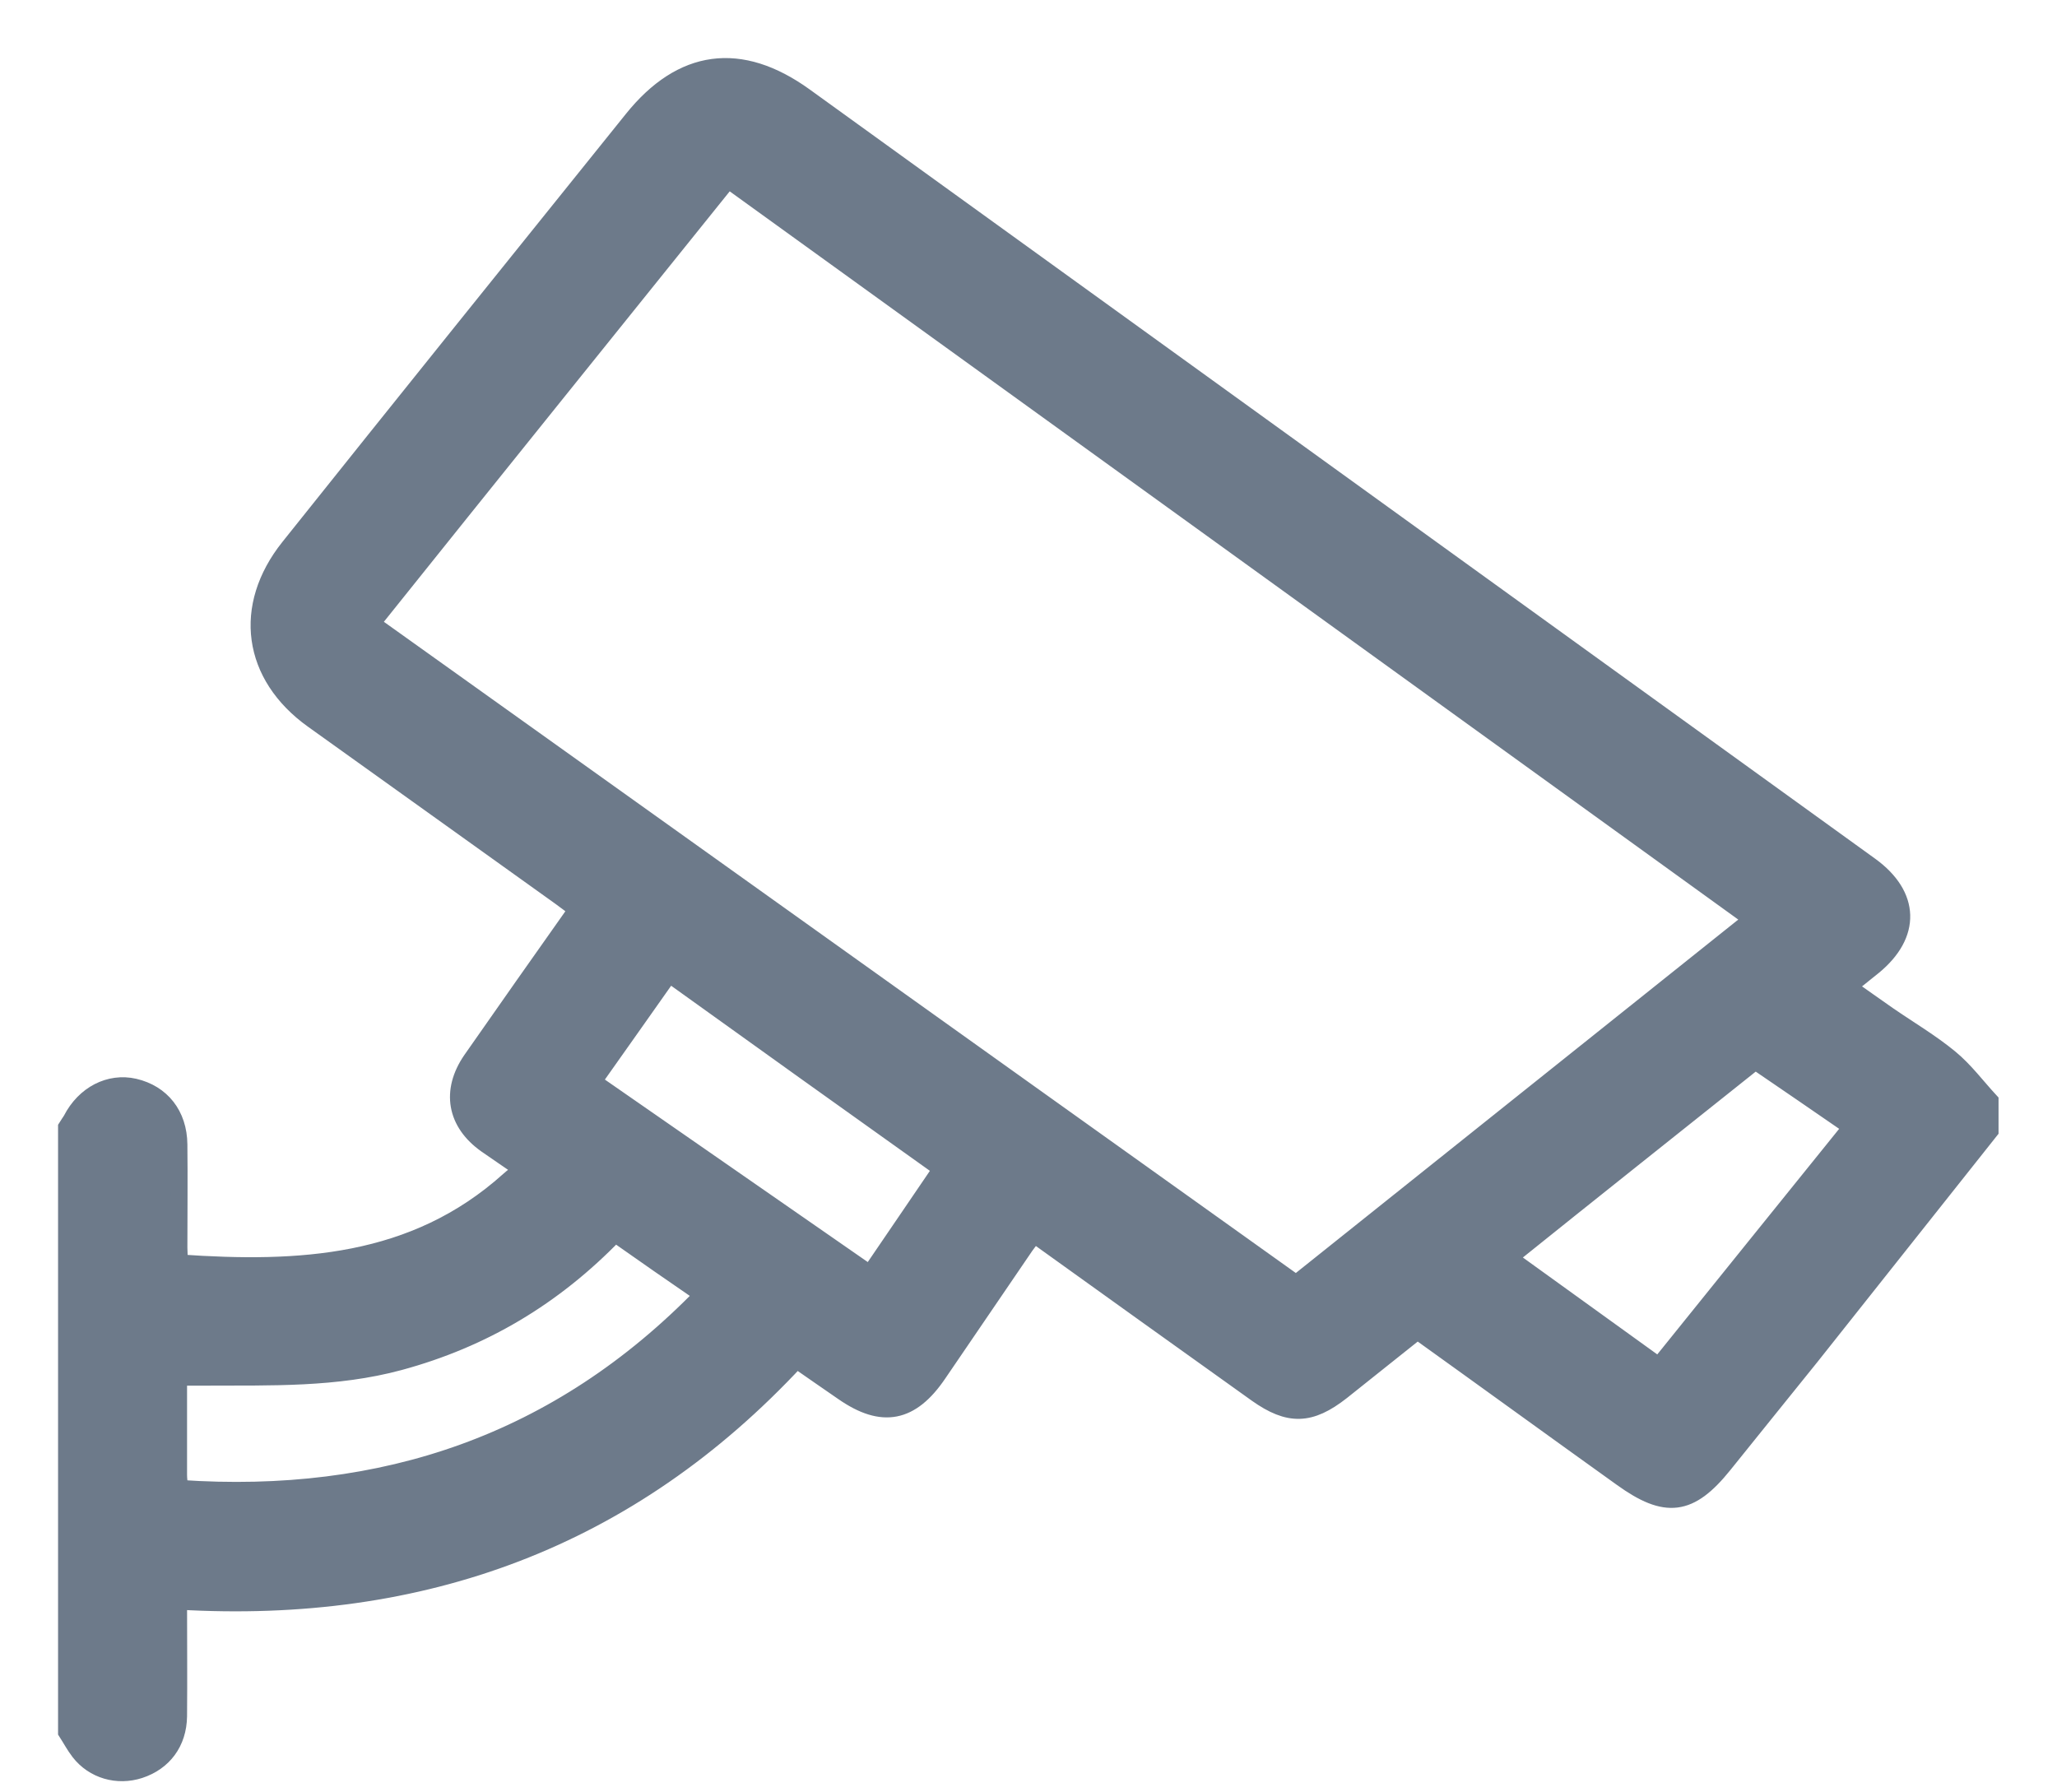
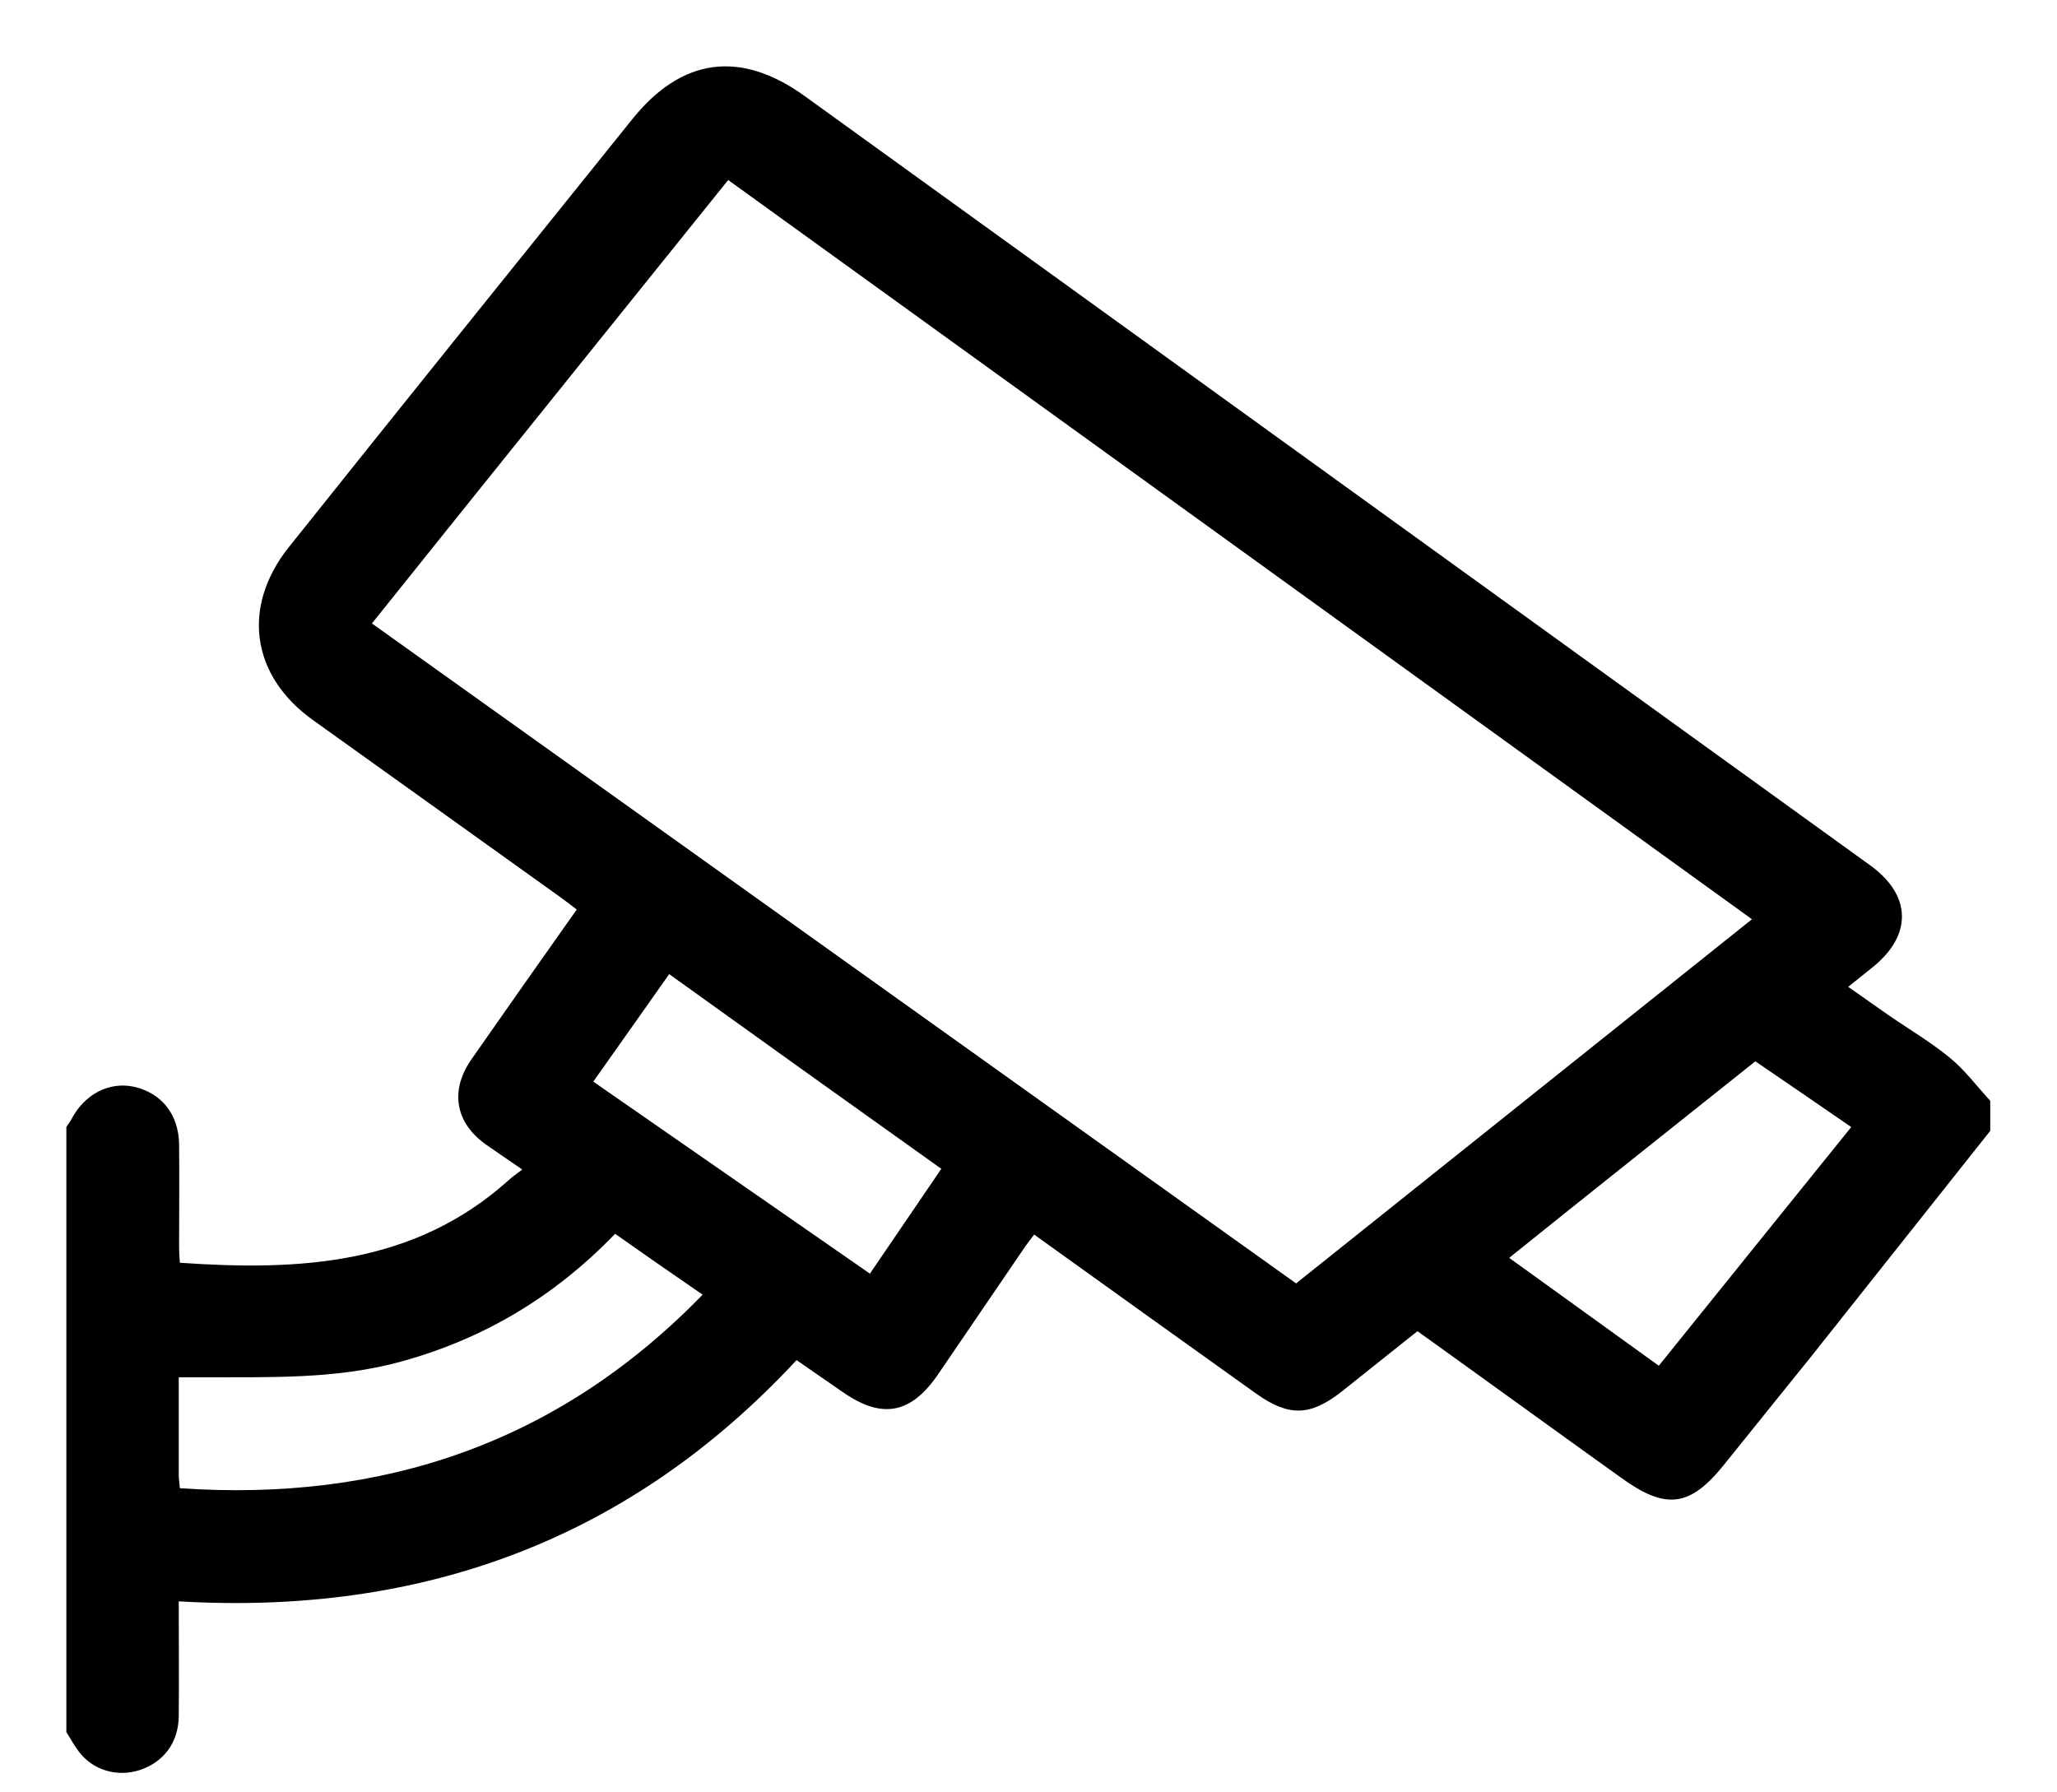
- <svg xmlns="http://www.w3.org/2000/svg" width="31" height="27" viewBox="0 0 31 27" fill="none">
-   <path d="M29.994 17.043C29.094 18.176 28.193 19.314 27.293 20.447C26.856 20.991 26.415 21.534 25.979 22.078C25.469 22.712 25.106 22.758 24.438 22.276C23.418 21.546 22.404 20.809 21.362 20.062C20.977 20.367 20.598 20.673 20.218 20.974C19.748 21.342 19.425 21.353 18.938 21.008C17.828 20.215 16.712 19.416 15.585 18.606C15.523 18.691 15.466 18.759 15.415 18.838C14.99 19.461 14.565 20.084 14.141 20.707C13.733 21.308 13.297 21.393 12.708 20.985C12.475 20.826 12.243 20.662 12.005 20.498C9.49 23.205 6.364 24.349 2.694 24.134C2.694 24.74 2.699 25.307 2.694 25.867C2.688 26.264 2.467 26.558 2.104 26.677C1.77 26.785 1.408 26.683 1.193 26.405C1.119 26.309 1.062 26.201 1 26.105C1 23.064 1 20.028 1 16.986C1.023 16.947 1.051 16.913 1.074 16.873C1.272 16.488 1.651 16.295 2.025 16.38C2.439 16.476 2.694 16.799 2.699 17.247C2.705 17.768 2.699 18.283 2.699 18.804C2.699 18.878 2.705 18.951 2.711 19.031C4.506 19.155 6.239 19.07 7.667 17.785C7.723 17.734 7.78 17.694 7.871 17.626C7.667 17.485 7.497 17.371 7.327 17.252C6.862 16.924 6.777 16.442 7.1 15.972C7.621 15.225 8.148 14.477 8.692 13.707C8.601 13.639 8.522 13.576 8.443 13.52C7.202 12.63 5.956 11.741 4.716 10.852C3.781 10.184 3.639 9.141 4.353 8.246C6.075 6.088 7.803 3.942 9.53 1.795C10.272 0.872 11.156 0.747 12.13 1.45C15.976 4.225 19.822 7.006 23.668 9.781C25.174 10.869 26.681 11.956 28.188 13.044C28.805 13.491 28.822 14.086 28.233 14.568C28.114 14.664 28.001 14.755 27.853 14.873C28.069 15.021 28.261 15.162 28.459 15.298C28.771 15.513 29.099 15.706 29.388 15.944C29.615 16.131 29.79 16.369 29.994 16.59C29.994 16.737 29.994 16.89 29.994 17.043ZM19.533 19.342C21.821 17.513 24.098 15.695 26.403 13.854C21.249 10.133 16.123 6.428 10.974 2.713C9.185 4.939 7.4 7.153 5.605 9.396C10.261 12.721 14.894 16.029 19.533 19.342ZM9.27 18.595C8.346 19.552 7.276 20.186 6.024 20.526C5.061 20.787 4.081 20.753 3.101 20.758C2.971 20.758 2.846 20.758 2.694 20.758C2.694 21.274 2.694 21.755 2.694 22.231C2.694 22.293 2.705 22.361 2.711 22.429C5.775 22.639 8.42 21.744 10.589 19.512C10.136 19.201 9.711 18.906 9.27 18.595ZM24.999 20.583C25.973 19.376 26.924 18.192 27.899 16.986C27.406 16.646 26.936 16.323 26.454 15.995C25.22 16.98 23.99 17.955 22.744 18.957C23.503 19.507 24.24 20.033 24.999 20.583ZM8.941 16.301C10.346 17.275 11.722 18.232 13.11 19.195C13.478 18.657 13.823 18.147 14.186 17.615C12.81 16.635 11.456 15.666 10.085 14.681C9.7 15.225 9.332 15.751 8.941 16.301Z" fill="#6D7A8A" stroke="#6D7A8A" stroke-width="0.25" />
+ <svg xmlns="http://www.w3.org/2000/svg" width="31" height="27" viewBox="0 0 31 27">
+   <path d="M29.994 17.043C29.094 18.176 28.193 19.314 27.293 20.447C26.856 20.991 26.415 21.534 25.979 22.078C25.469 22.712 25.106 22.758 24.438 22.276C23.418 21.546 22.404 20.809 21.362 20.062C20.977 20.367 20.598 20.673 20.218 20.974C19.748 21.342 19.425 21.353 18.938 21.008C17.828 20.215 16.712 19.416 15.585 18.606C15.523 18.691 15.466 18.759 15.415 18.838C14.99 19.461 14.565 20.084 14.141 20.707C13.733 21.308 13.297 21.393 12.708 20.985C12.475 20.826 12.243 20.662 12.005 20.498C9.49 23.205 6.364 24.349 2.694 24.134C2.694 24.74 2.699 25.307 2.694 25.867C2.688 26.264 2.467 26.558 2.104 26.677C1.77 26.785 1.408 26.683 1.193 26.405C1.119 26.309 1.062 26.201 1 26.105C1 23.064 1 20.028 1 16.986C1.023 16.947 1.051 16.913 1.074 16.873C1.272 16.488 1.651 16.295 2.025 16.38C2.439 16.476 2.694 16.799 2.699 17.247C2.705 17.768 2.699 18.283 2.699 18.804C2.699 18.878 2.705 18.951 2.711 19.031C4.506 19.155 6.239 19.07 7.667 17.785C7.723 17.734 7.78 17.694 7.871 17.626C7.667 17.485 7.497 17.371 7.327 17.252C6.862 16.924 6.777 16.442 7.1 15.972C7.621 15.225 8.148 14.477 8.692 13.707C8.601 13.639 8.522 13.576 8.443 13.52C7.202 12.63 5.956 11.741 4.716 10.852C3.781 10.184 3.639 9.141 4.353 8.246C6.075 6.088 7.803 3.942 9.53 1.795C10.272 0.872 11.156 0.747 12.13 1.45C15.976 4.225 19.822 7.006 23.668 9.781C25.174 10.869 26.681 11.956 28.188 13.044C28.805 13.491 28.822 14.086 28.233 14.568C28.114 14.664 28.001 14.755 27.853 14.873C28.069 15.021 28.261 15.162 28.459 15.298C28.771 15.513 29.099 15.706 29.388 15.944C29.615 16.131 29.79 16.369 29.994 16.59C29.994 16.737 29.994 16.89 29.994 17.043ZM19.533 19.342C21.821 17.513 24.098 15.695 26.403 13.854C21.249 10.133 16.123 6.428 10.974 2.713C9.185 4.939 7.4 7.153 5.605 9.396C10.261 12.721 14.894 16.029 19.533 19.342ZM9.27 18.595C8.346 19.552 7.276 20.186 6.024 20.526C5.061 20.787 4.081 20.753 3.101 20.758C2.971 20.758 2.846 20.758 2.694 20.758C2.694 21.274 2.694 21.755 2.694 22.231C2.694 22.293 2.705 22.361 2.711 22.429C5.775 22.639 8.42 21.744 10.589 19.512C10.136 19.201 9.711 18.906 9.27 18.595ZM24.999 20.583C25.973 19.376 26.924 18.192 27.899 16.986C27.406 16.646 26.936 16.323 26.454 15.995C25.22 16.98 23.99 17.955 22.744 18.957C23.503 19.507 24.24 20.033 24.999 20.583ZM8.941 16.301C10.346 17.275 11.722 18.232 13.11 19.195C13.478 18.657 13.823 18.147 14.186 17.615C12.81 16.635 11.456 15.666 10.085 14.681C9.7 15.225 9.332 15.751 8.941 16.301Z" stroke-width="0.25" />
</svg>
